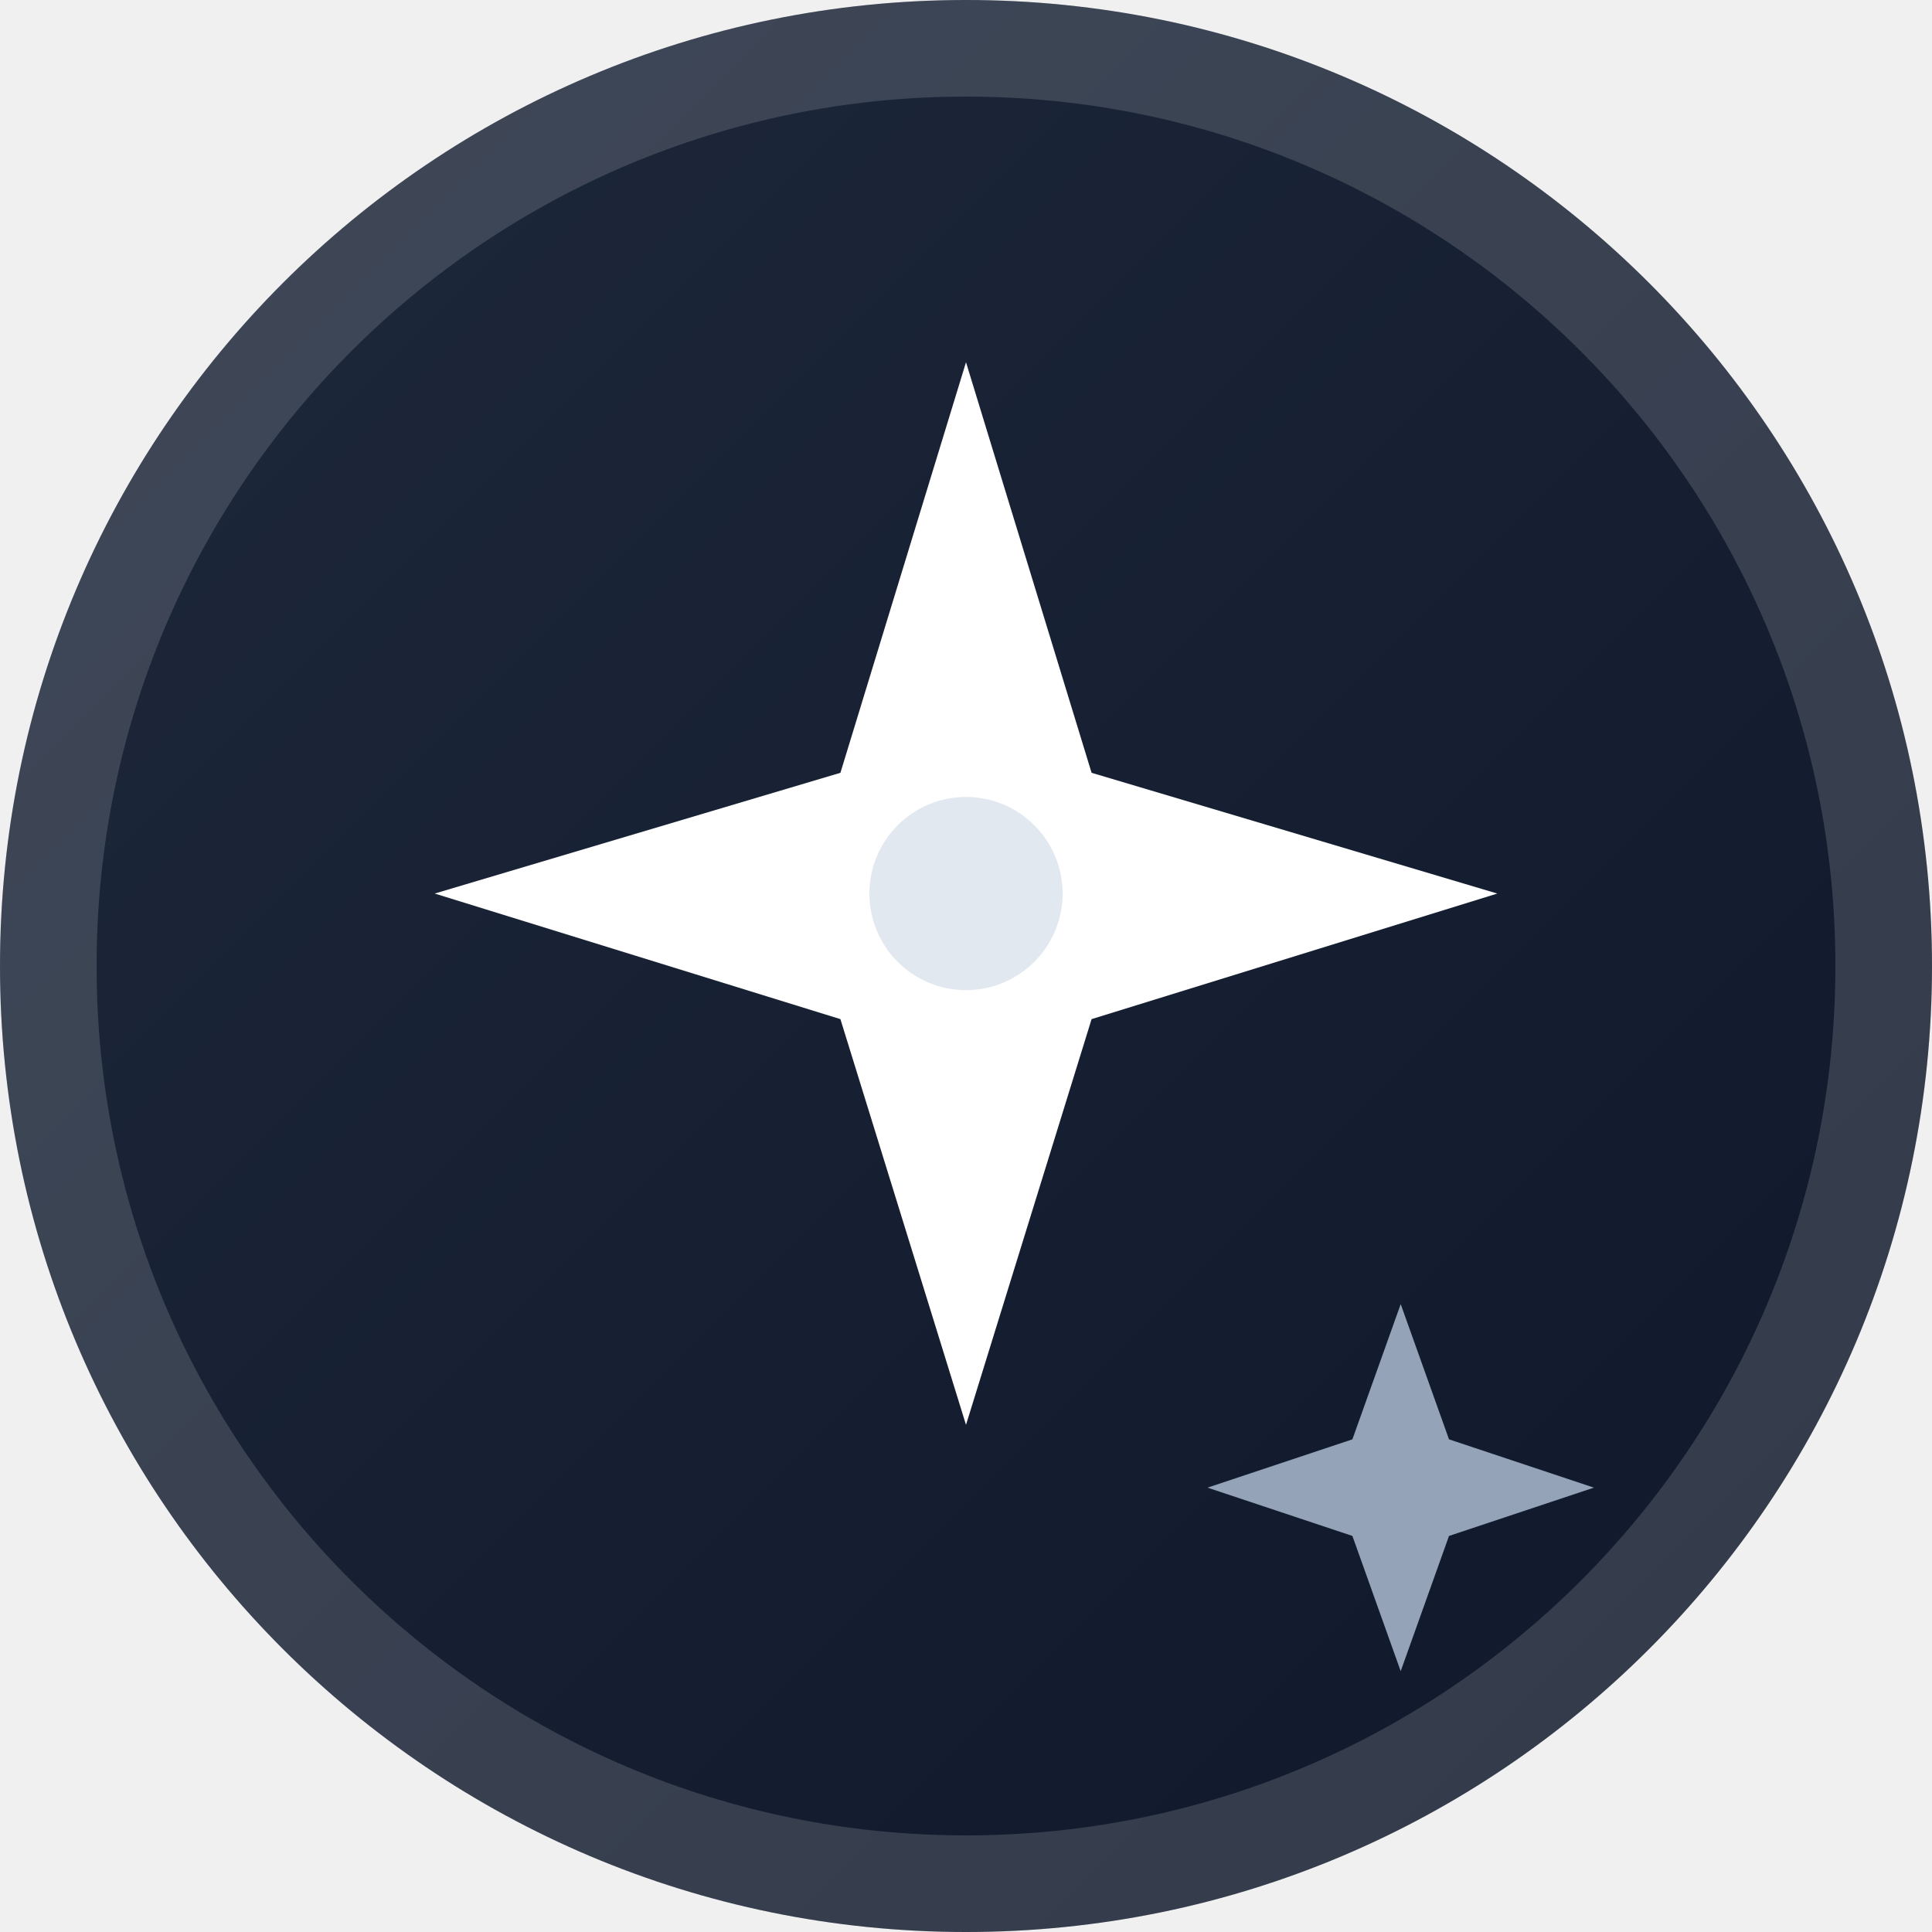
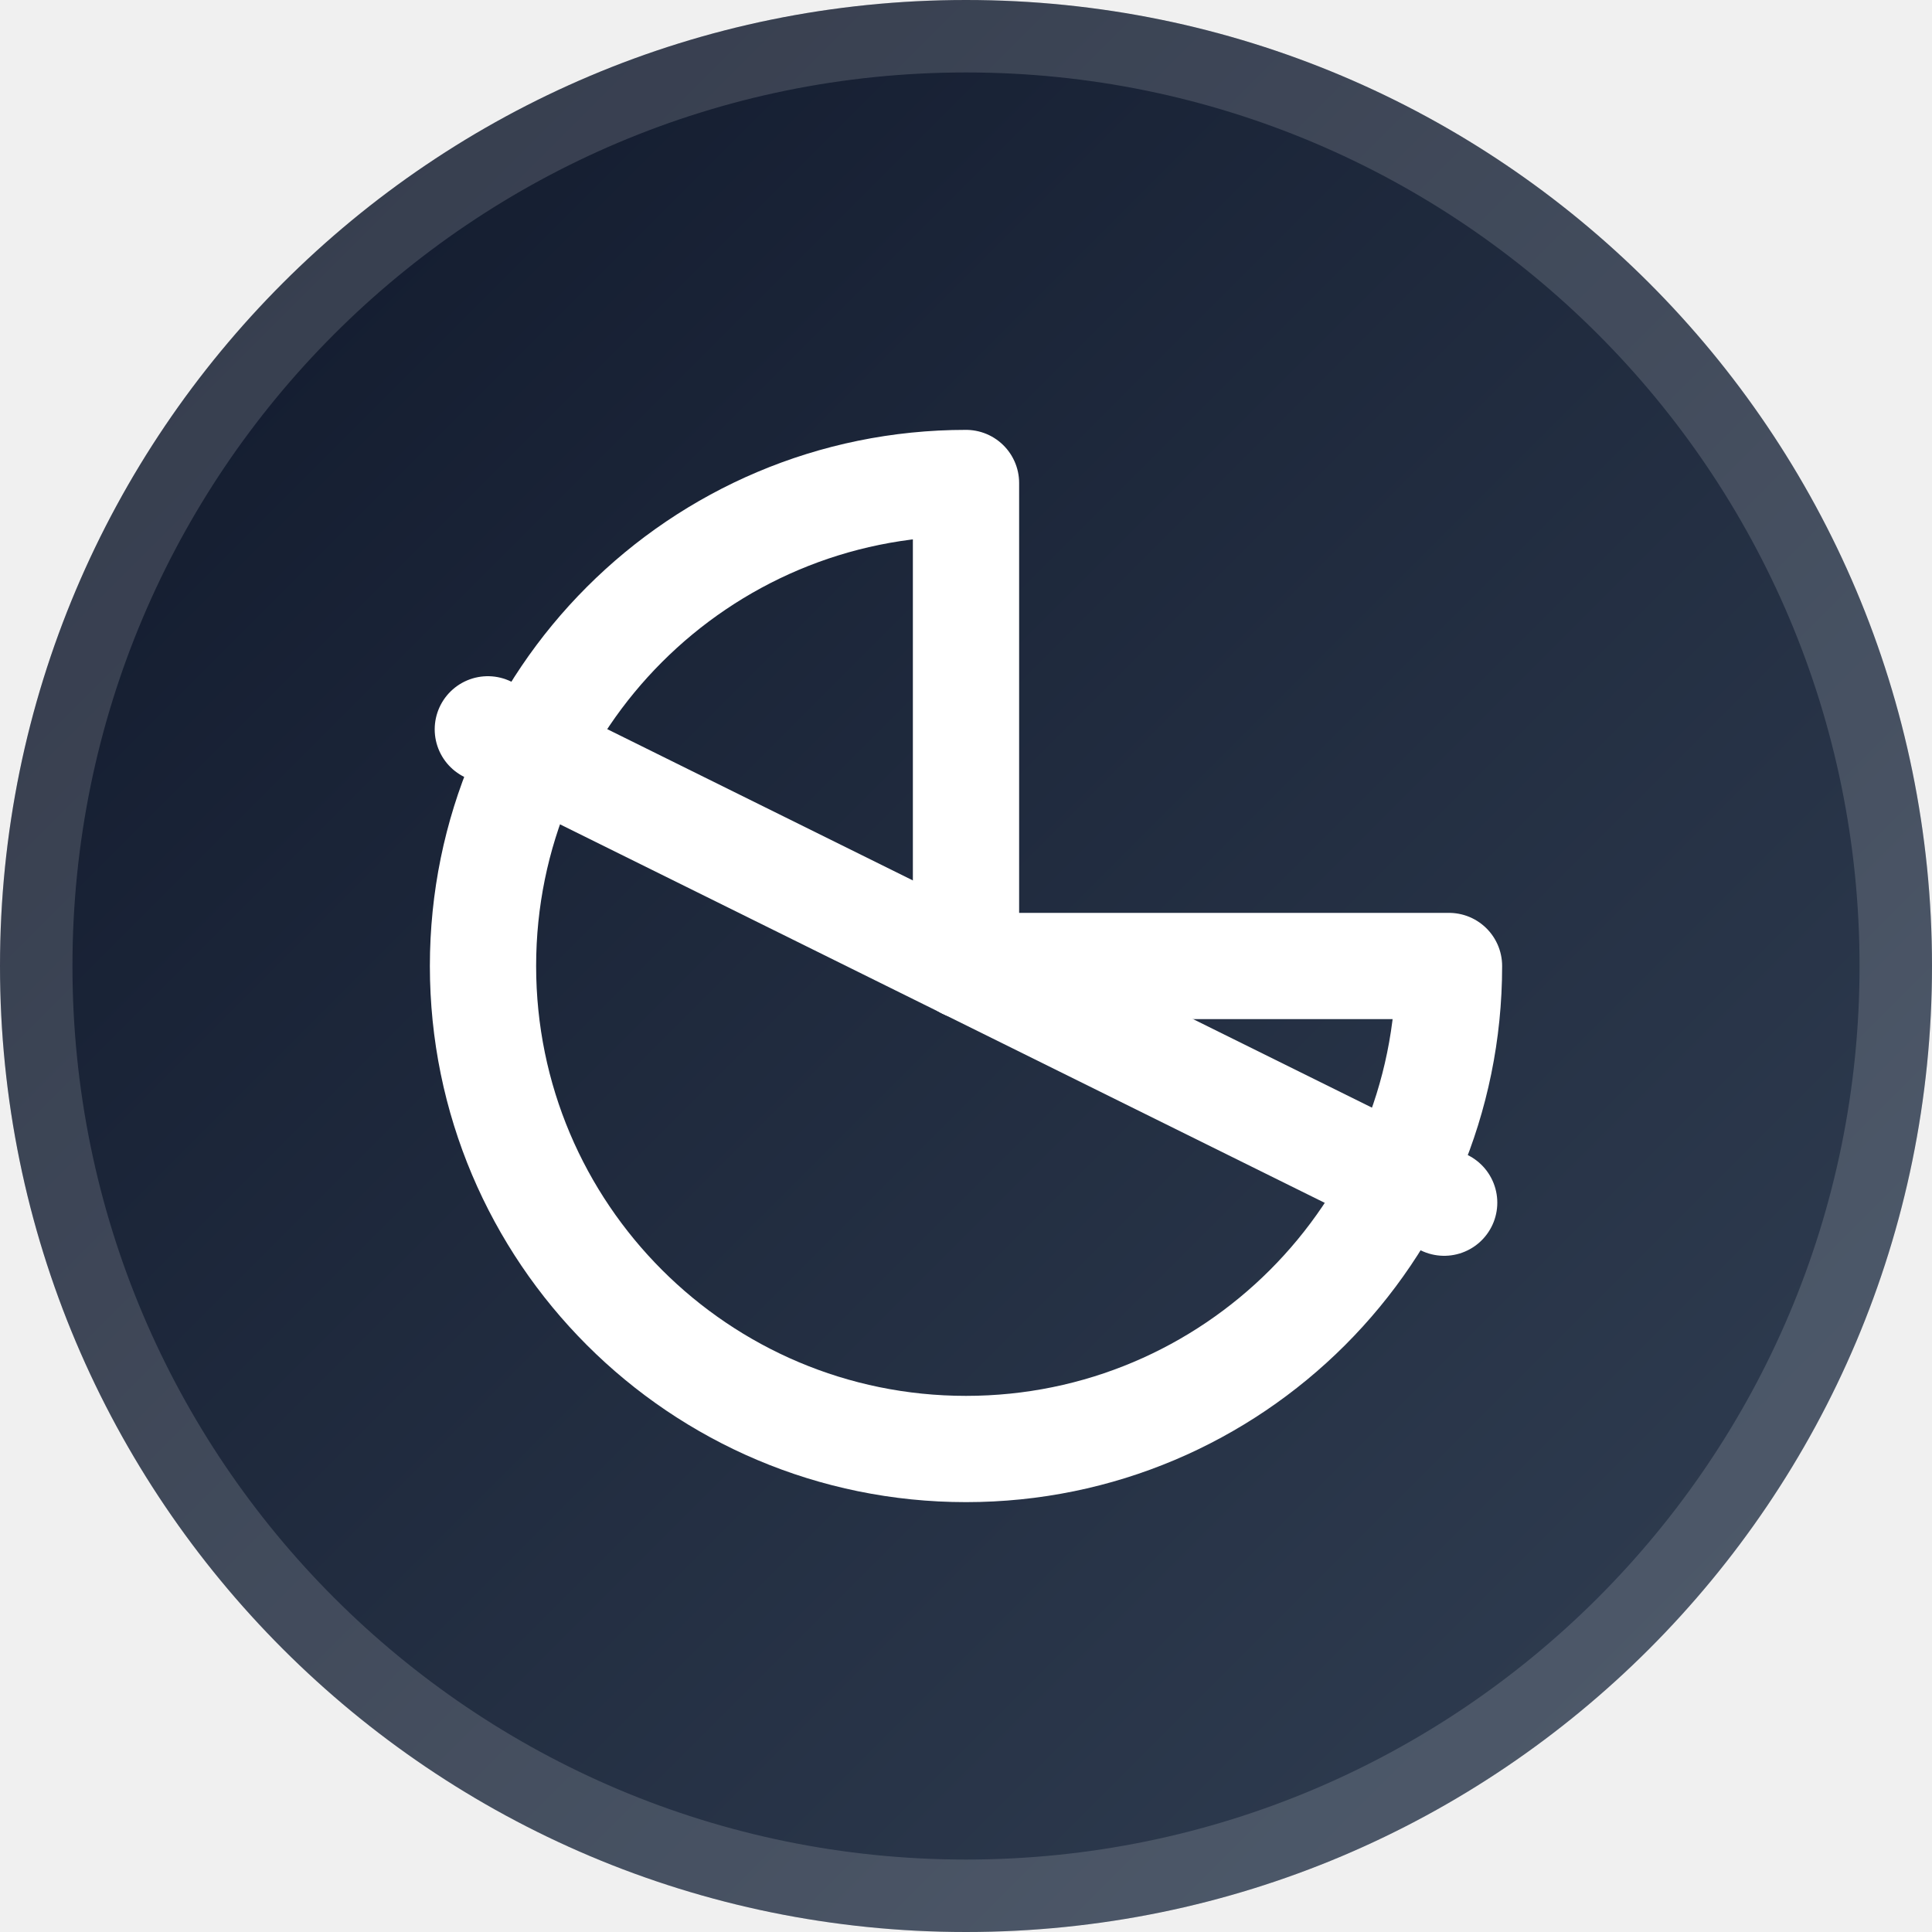
<svg xmlns="http://www.w3.org/2000/svg" viewBox="0 0 40 40" width="40" height="40" fill="none">
-   <circle cx="20" cy="20" r="20" fill="url(#aiBgGrayscale)" />
+   <rect width="40" height="40" rx="20" fill="url(#aiLogoGrad)" />
  <defs>
-     <linearGradient id="aiBgGrayscale" x1="0" y1="0" x2="40" y2="40" gradientUnits="userSpaceOnUse">
-       <stop stop-color="#1e293b" />
-       <stop offset="1" stop-color="#0f172a" />
+     <linearGradient id="aiLogoGrad" x1="0" y1="0" x2="40" y2="40" gradientUnits="userSpaceOnUse">
+       <stop stop-color="#0f172a" />
+       <stop offset="1" stop-color="#334155" />
    </linearGradient>
  </defs>
-   <path d="M20 7.5l2.6 8.5L31 18.5l-8.4 2.6L20 29.5l-2.6-8.4L9 18.5l8.4-2.5L20 7.5z" fill="#ffffff" />
-   <circle cx="20" cy="18.5" r="2" fill="#e2e8f0" />
-   <path d="M29 27l1 2.8 3 1-3 1-1 2.8-1-2.8-3-1 3-1 1-2.8z" fill="#94a3b8" />
-   <circle cx="20" cy="20" r="19" stroke="rgba(255,255,255,0.15)" stroke-width="2" />
+   <g transform="translate(8, 8)">
+     <path d="M12 2a10 10 0 1 0 10 10H12V2z" stroke="#ffffff" stroke-width="2.2" stroke-linecap="round" stroke-linejoin="round" />
+     <path d="M12 12 2.1 7.1" stroke="#ffffff" stroke-width="2.2" stroke-linecap="round" stroke-linejoin="round" />
+     <path d="M12 12l9.9 4.9" stroke="#ffffff" stroke-width="2.2" stroke-linecap="round" stroke-linejoin="round" />
+   </g>
+   <rect x="0.75" y="0.75" width="38.5" height="38.5" rx="19.25" stroke="rgba(255,255,255,0.15)" stroke-width="1.5" />
</svg>
